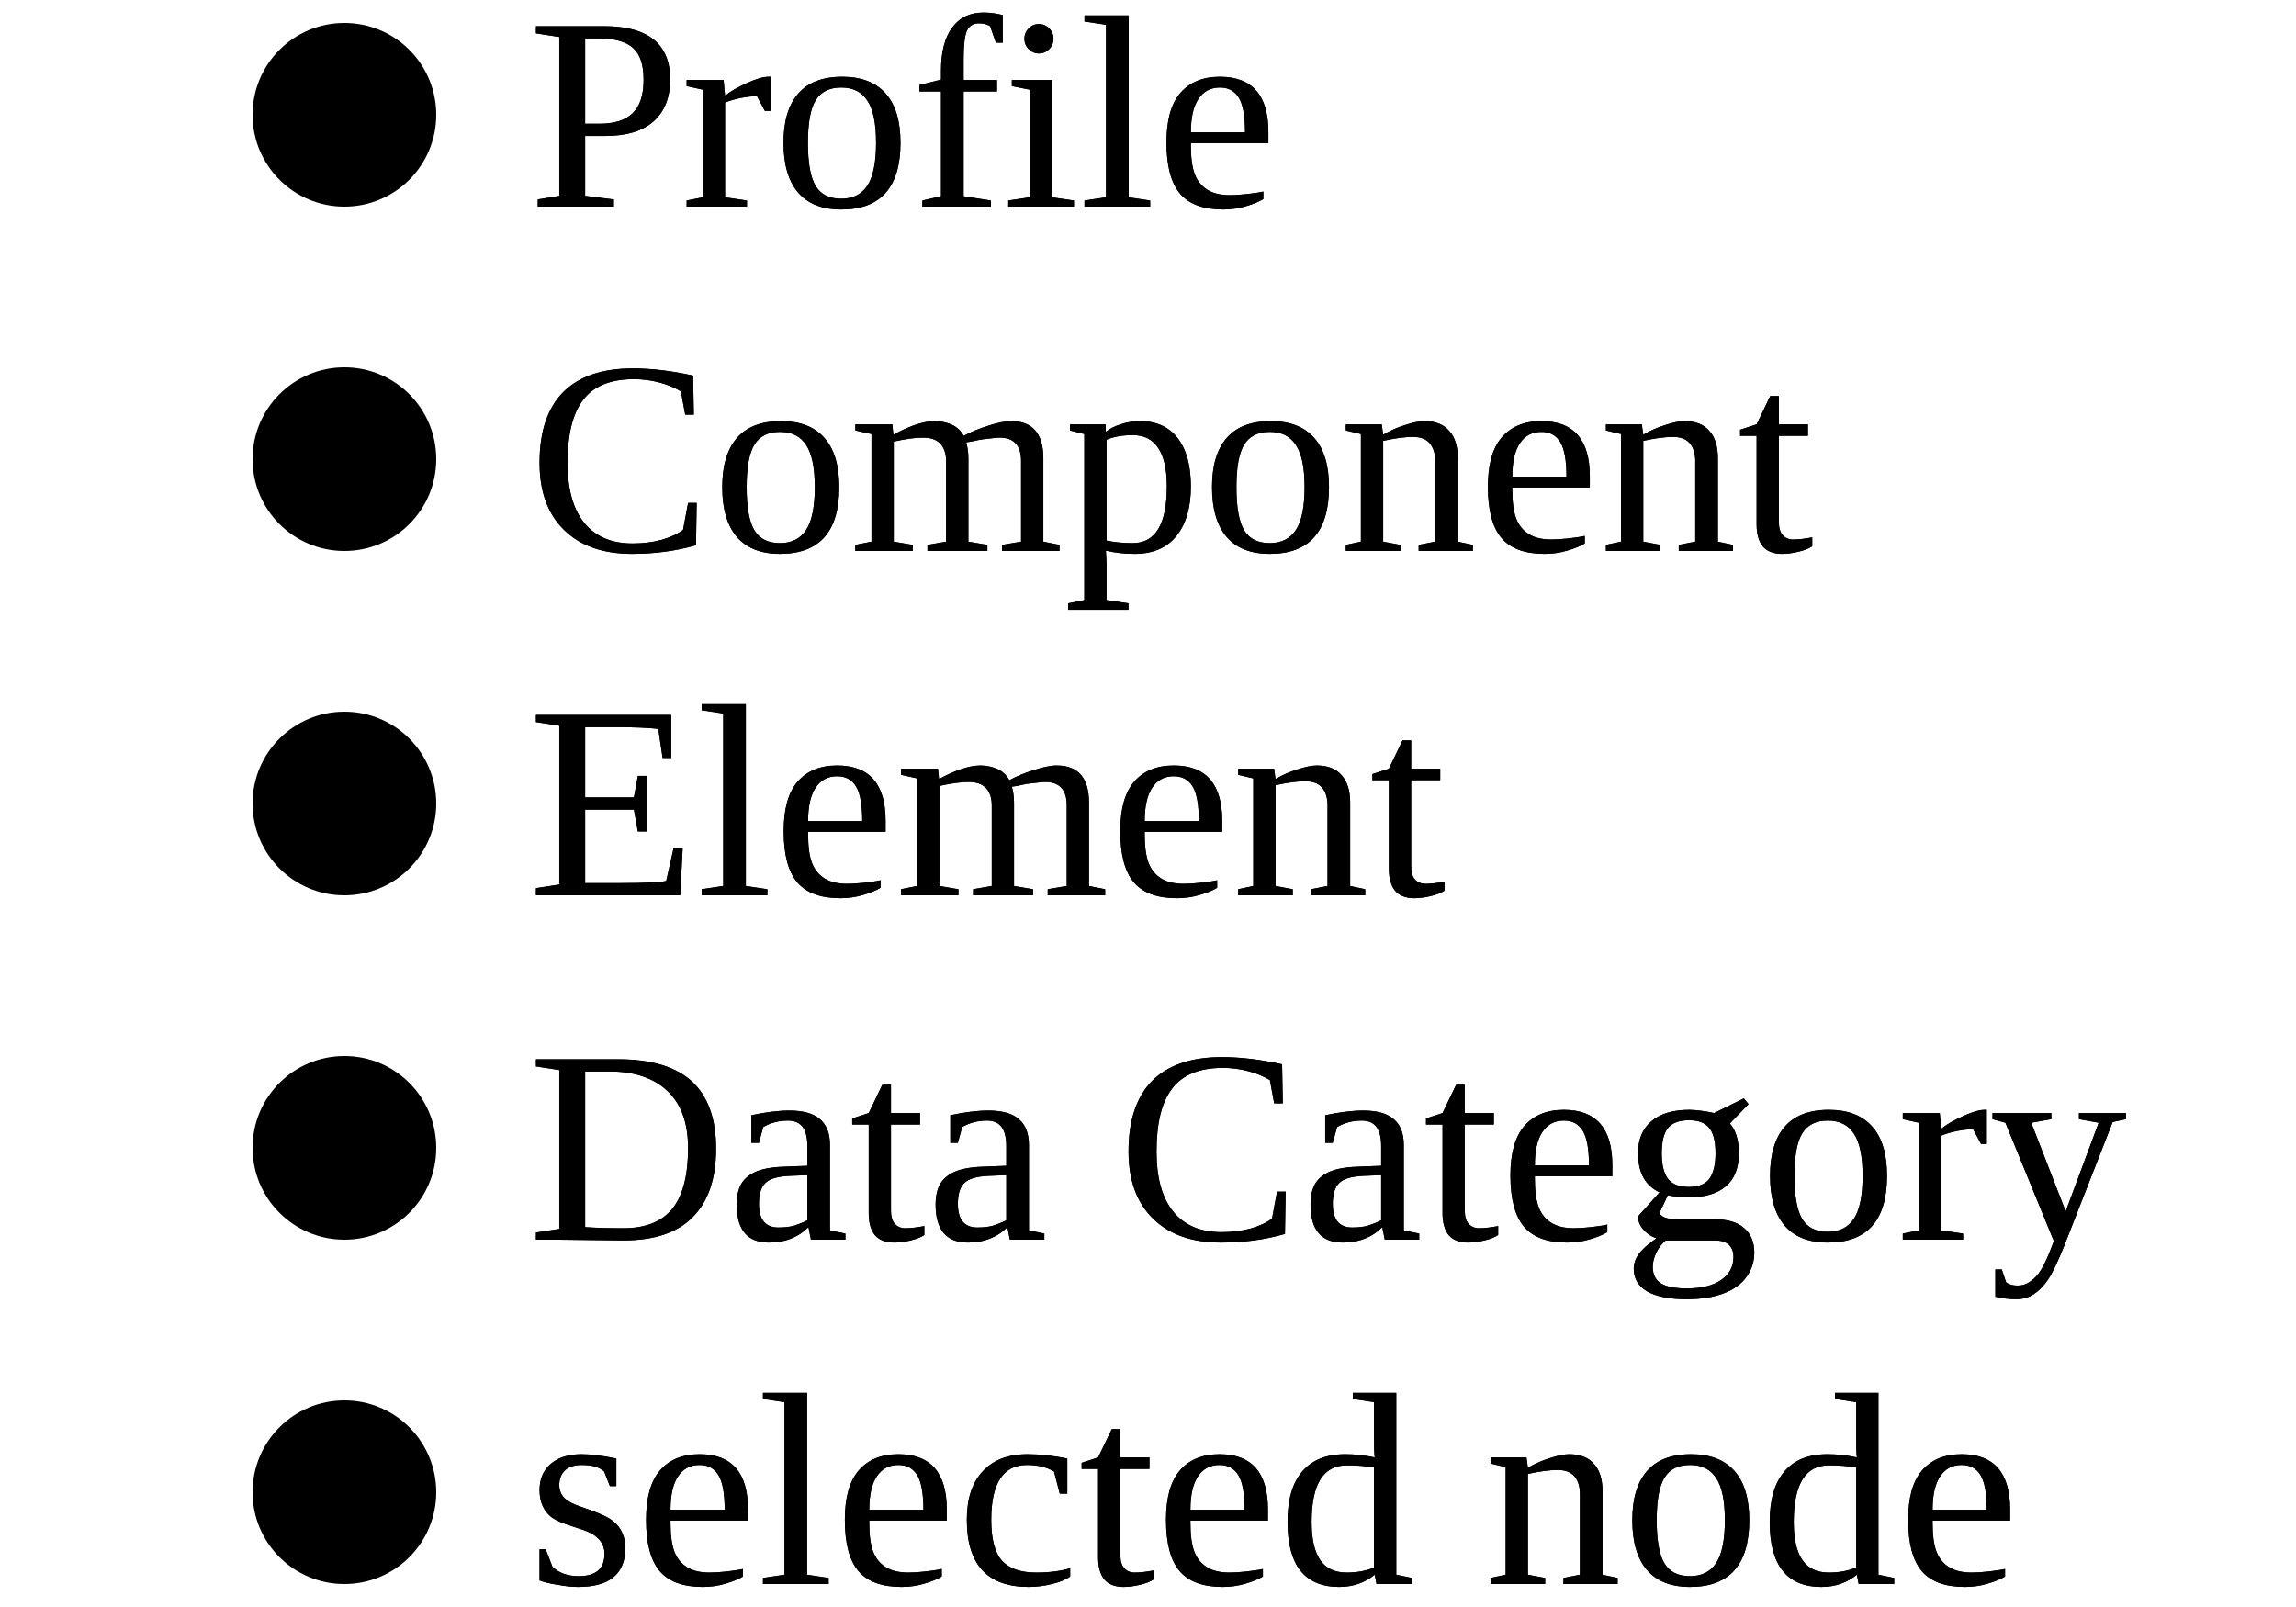
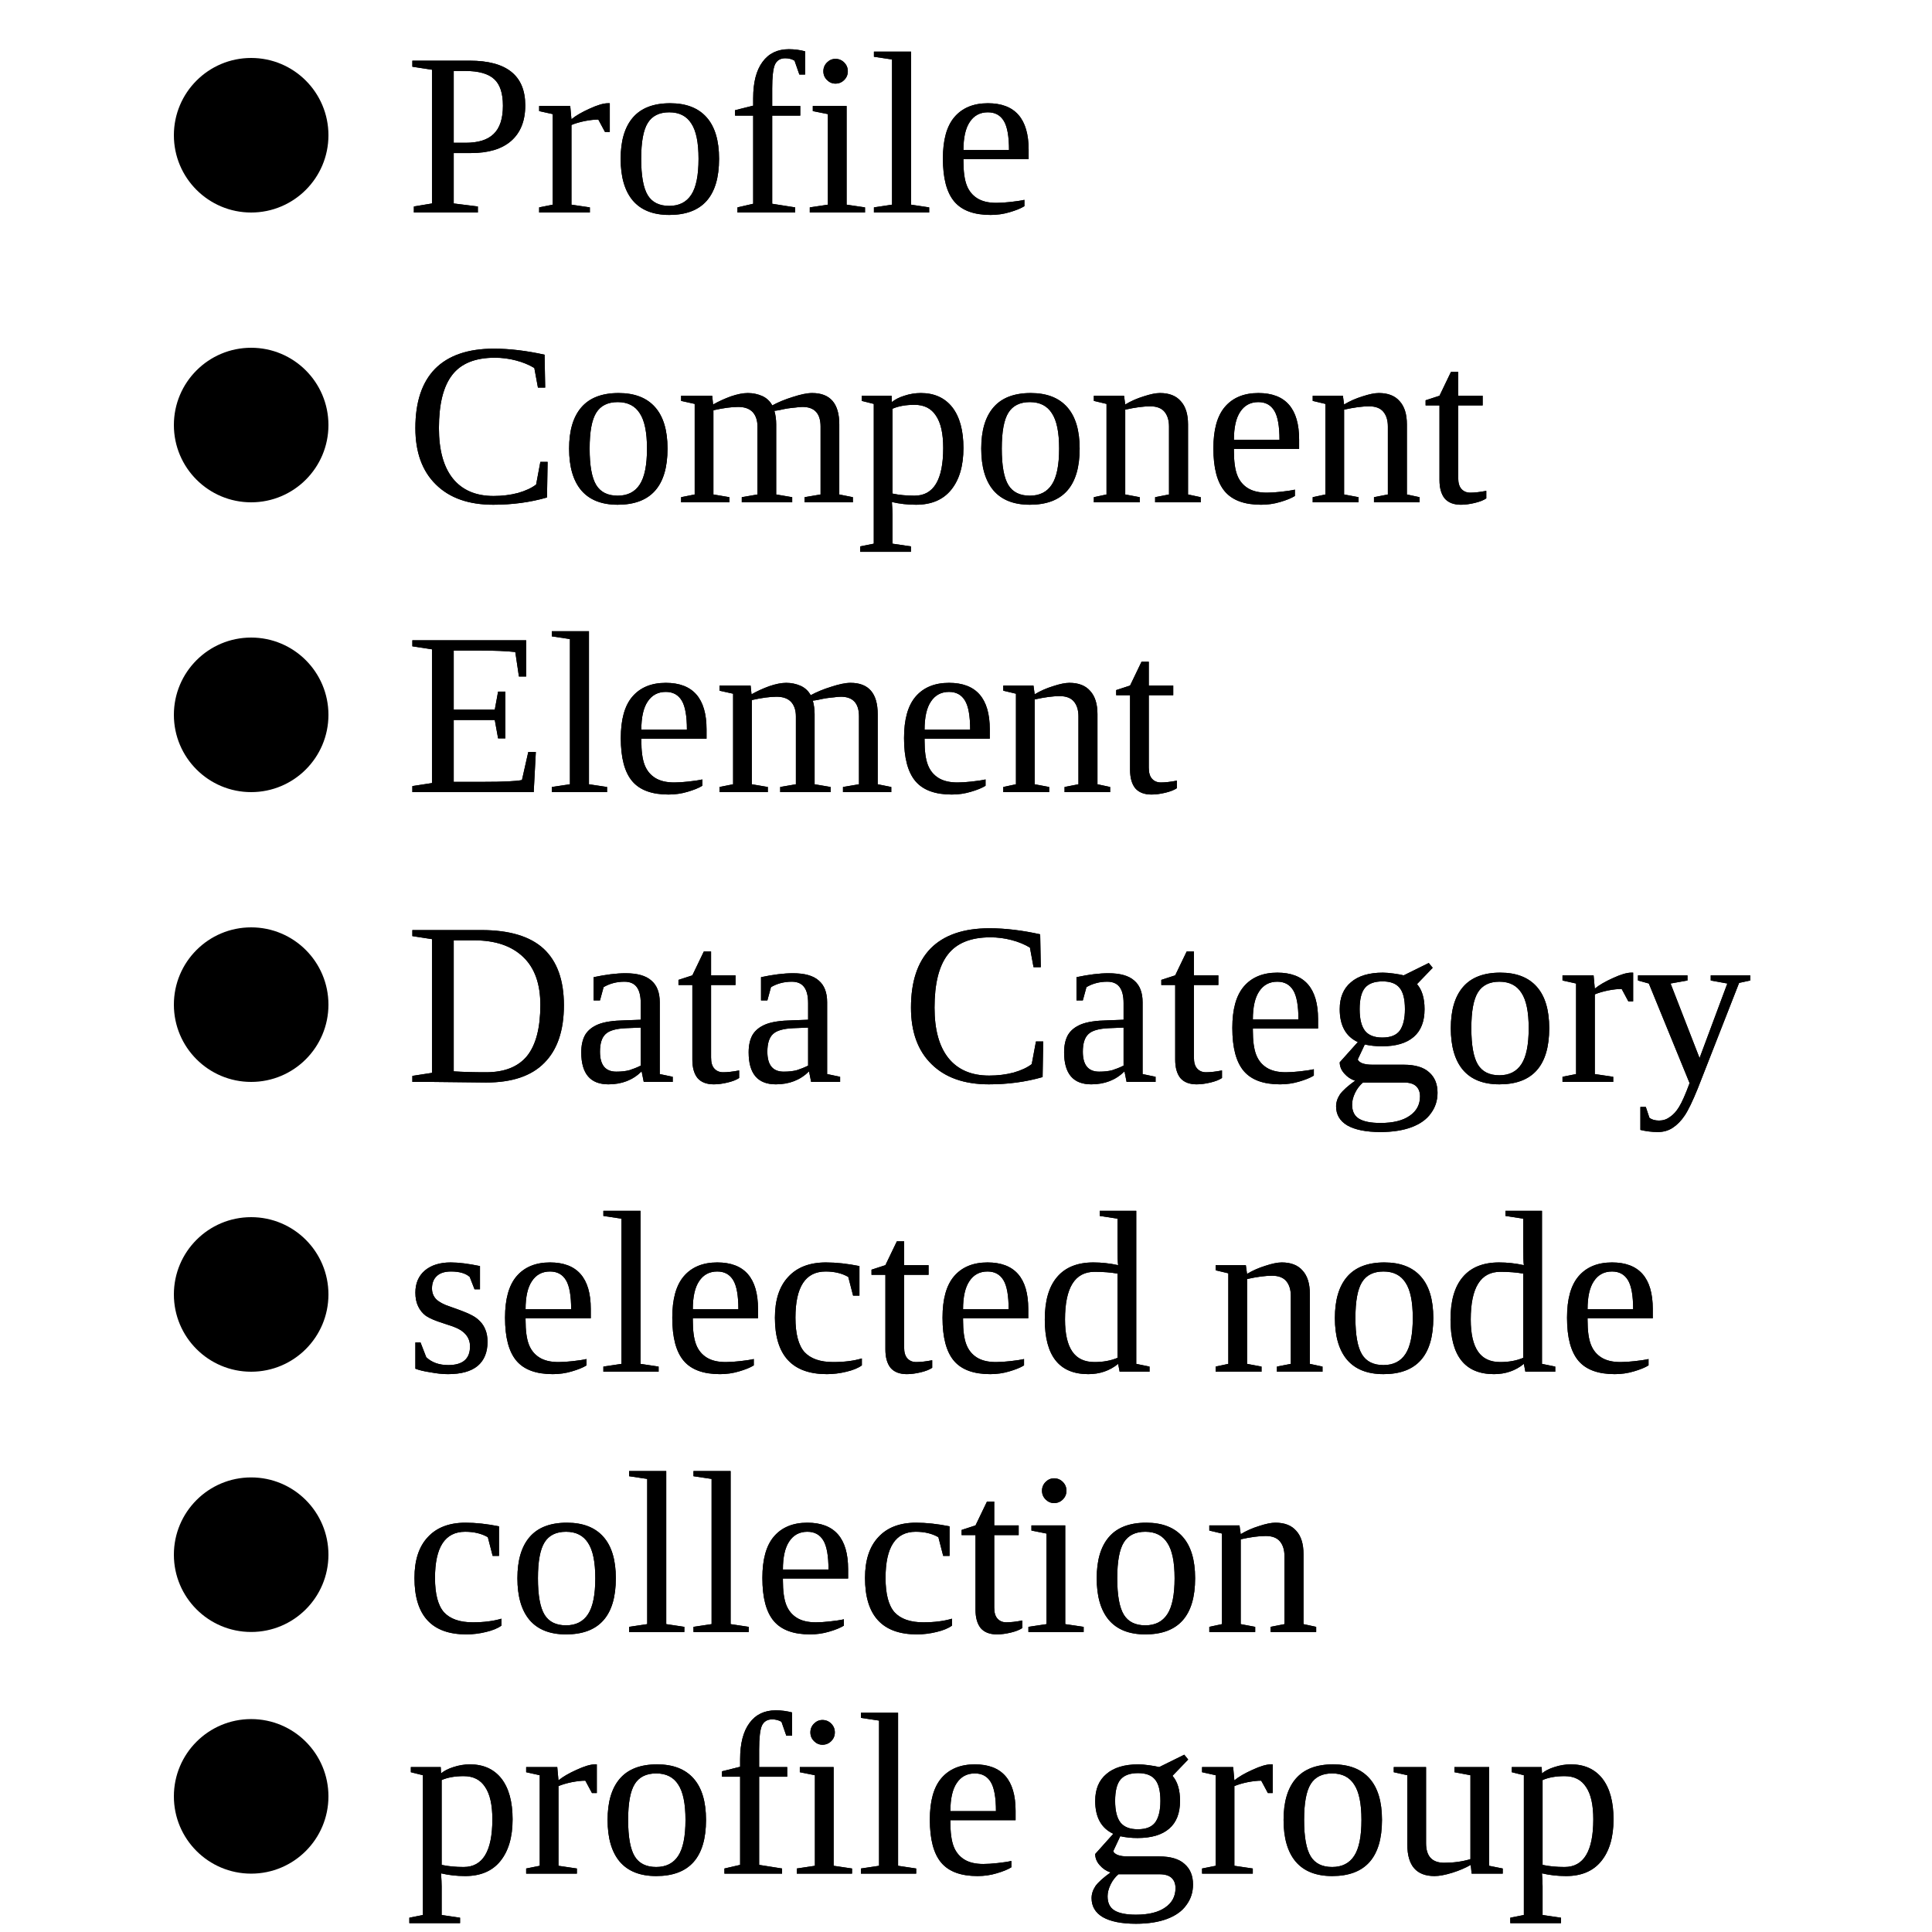
- <svg xmlns="http://www.w3.org/2000/svg" version="1.1" width="100px" height="70px">
-   <g class="node type-profile" transform="translate(15,5)">
-     <circle r="4" />
-     <text x="8" y="4" class="shadow">Profile</text>
-     <text x="8" y="4">Profile</text>
+ <svg xmlns="http://www.w3.org/2000/svg" version="1.1" width="100" height="100" id="svg2">
+   <defs id="defs56" />
+   <g class="node type-profile" transform="translate(13,7)" id="g4">
+     <circle r="4" id="circle6" d="M 4,0 C 4,2.209 2.209,4 0,4 -2.209,4 -4,2.209 -4,0 c 0,-2.209 1.791,-4 4,-4 2.209,0 4,1.791 4,4 z" cx="0" cy="0" />
+     <text x="8" y="4" class="shadow" id="text10">Profile</text>
+     <text x="8" y="4" id="text12">Profile</text>
  </g>
-   <g class="node type-component" transform="translate(15,20)">
-     <circle r="4" />
-     <text x="8" y="4" class="shadow">Component</text>
-     <text x="8" y="4">Component</text>
+   <g class="node type-component" transform="translate(13,22)" id="g14">
+     <circle r="4" id="circle16" d="M 4,0 C 4,2.209 2.209,4 0,4 -2.209,4 -4,2.209 -4,0 c 0,-2.209 1.791,-4 4,-4 2.209,0 4,1.791 4,4 z" cx="0" cy="0" />
+     <text x="8" y="4" class="shadow" id="text20">Component</text>
+     <text x="8" y="4" id="text22">Component</text>
  </g>
-   <g class="node type-element" transform="translate(15,35)">
-     <circle r="4" />
-     <text x="8" y="4" class="shadow">Element</text>
-     <text x="8" y="4">Element</text>
+   <g class="node type-element" transform="translate(13,37)" id="g24">
+     <circle r="4" id="circle26" d="M 4,0 C 4,2.209 2.209,4 0,4 -2.209,4 -4,2.209 -4,0 c 0,-2.209 1.791,-4 4,-4 2.209,0 4,1.791 4,4 z" cx="0" cy="0" />
+     <text x="8" y="4" class="shadow" id="text30">Element</text>
+     <text x="8" y="4" id="text32">Element</text>
  </g>
-   <g class="node type-datcat" transform="translate(15,50)">
-     <circle r="4" />
-     <text x="8" y="4" class="shadow">Data Category</text>
-     <text x="8" y="4">Data Category</text>
+   <g class="node type-datcat" transform="translate(13,52)" id="g34">
+     <circle r="4" id="circle36" d="M 4,0 C 4,2.209 2.209,4 0,4 -2.209,4 -4,2.209 -4,0 c 0,-2.209 1.791,-4 4,-4 2.209,0 4,1.791 4,4 z" cx="0" cy="0" />
+     <text x="8" y="4" class="shadow" id="text40">Data Category</text>
+     <text x="8" y="4" id="text42">Data Category</text>
  </g>
-   <g class="node selected type-element" transform="translate(15,65)">
-     <circle r="4" />
-     <text x="8" y="4" class="shadow">selected node</text>
-     <text x="8" y="4">selected node</text>
+   <g class="node selected type-element" transform="translate(13,67)" id="g44">
+     <circle r="4" id="circle46" d="M 4,0 C 4,2.209 2.209,4 0,4 -2.209,4 -4,2.209 -4,0 c 0,-2.209 1.791,-4 4,-4 2.209,0 4,1.791 4,4 z" cx="0" cy="0" />
+     <text x="8" y="4" class="shadow" id="text50">selected node</text>
+     <text x="8" y="4" id="text52">selected node</text>
+   </g>
+   <g id="g3082" transform="translate(13,80.47079)" class="node type-collection">
+     <circle d="M 4,0 C 4,2.209 2.209,4 0,4 -2.209,4 -4,2.209 -4,0 c 0,-2.209 1.791,-4 4,-4 2.209,0 4,1.791 4,4 z" id="circle3084" r="4" cx="0" cy="0" />
+     <text id="text3088" class="shadow" y="4" x="8">collection</text>
+     <text id="text3090" y="4" x="8">collection</text>
+   </g>
+   <g class="node type-profile-group" transform="translate(13,92.97938)" id="g3092">
+     <circle cy="0" cx="0" r="4" id="circle3094" d="M 4,0 C 4,2.209 2.209,4 0,4 -2.209,4 -4,2.209 -4,0 c 0,-2.209 1.791,-4 4,-4 2.209,0 4,1.791 4,4 z" />
+     <text x="8" y="4" class="shadow" id="text3098">profile group</text>
+     <text x="8" y="4" id="text3100">profile group</text>
  </g>
</svg>
